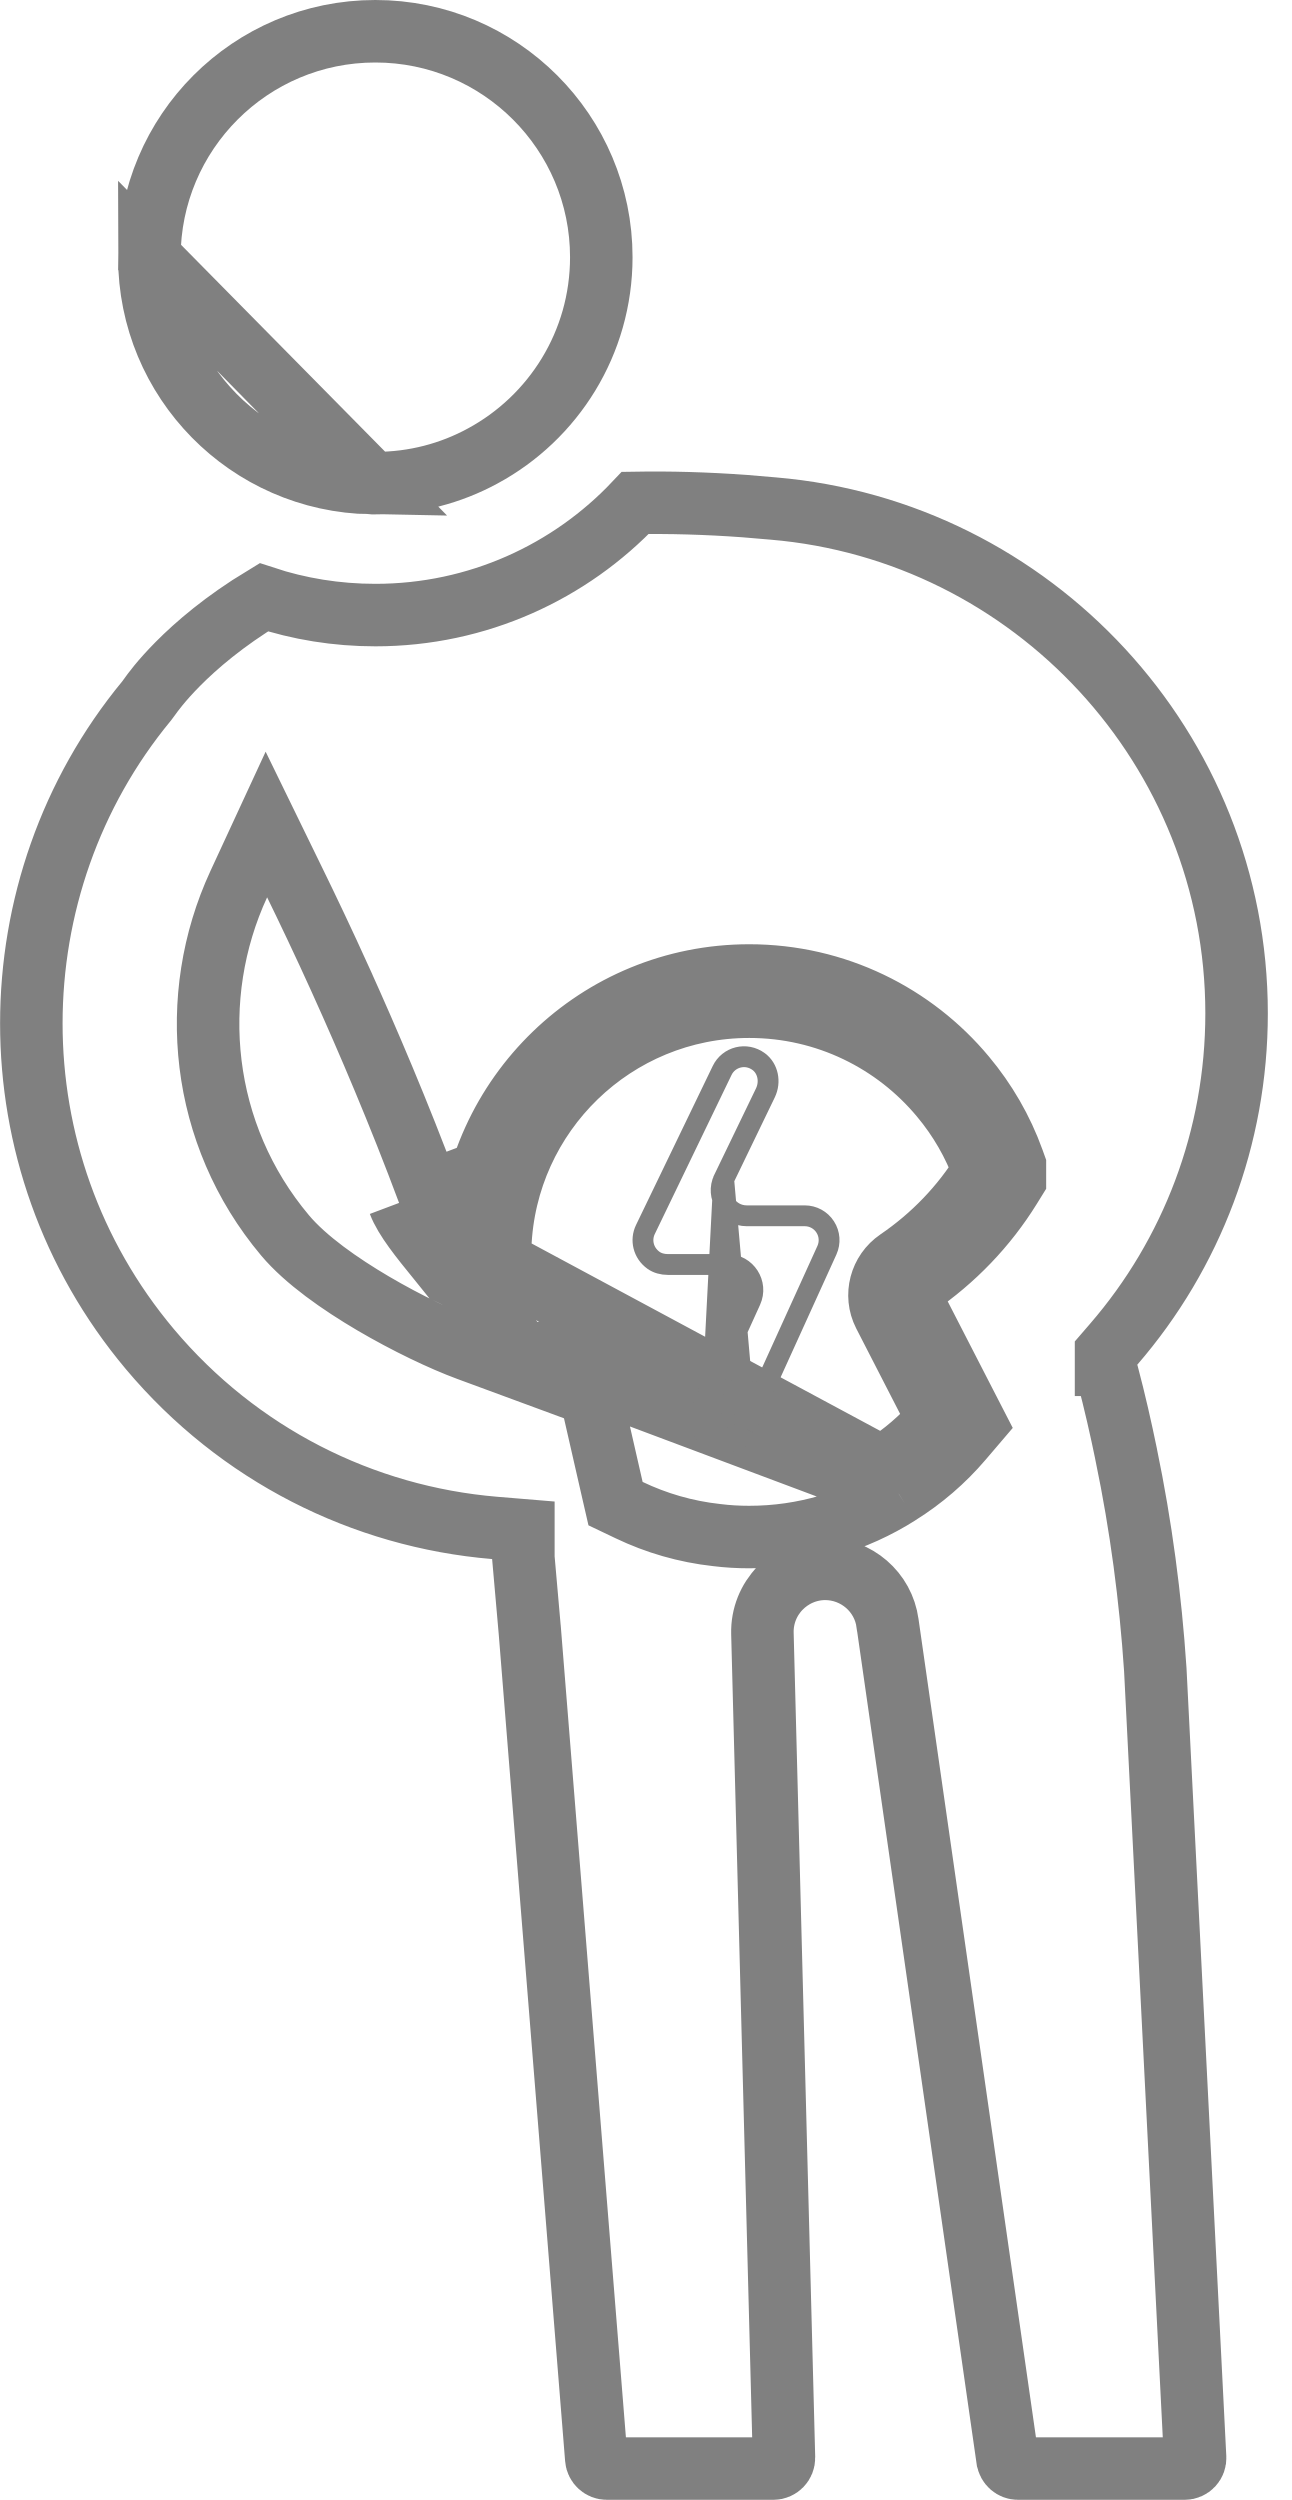
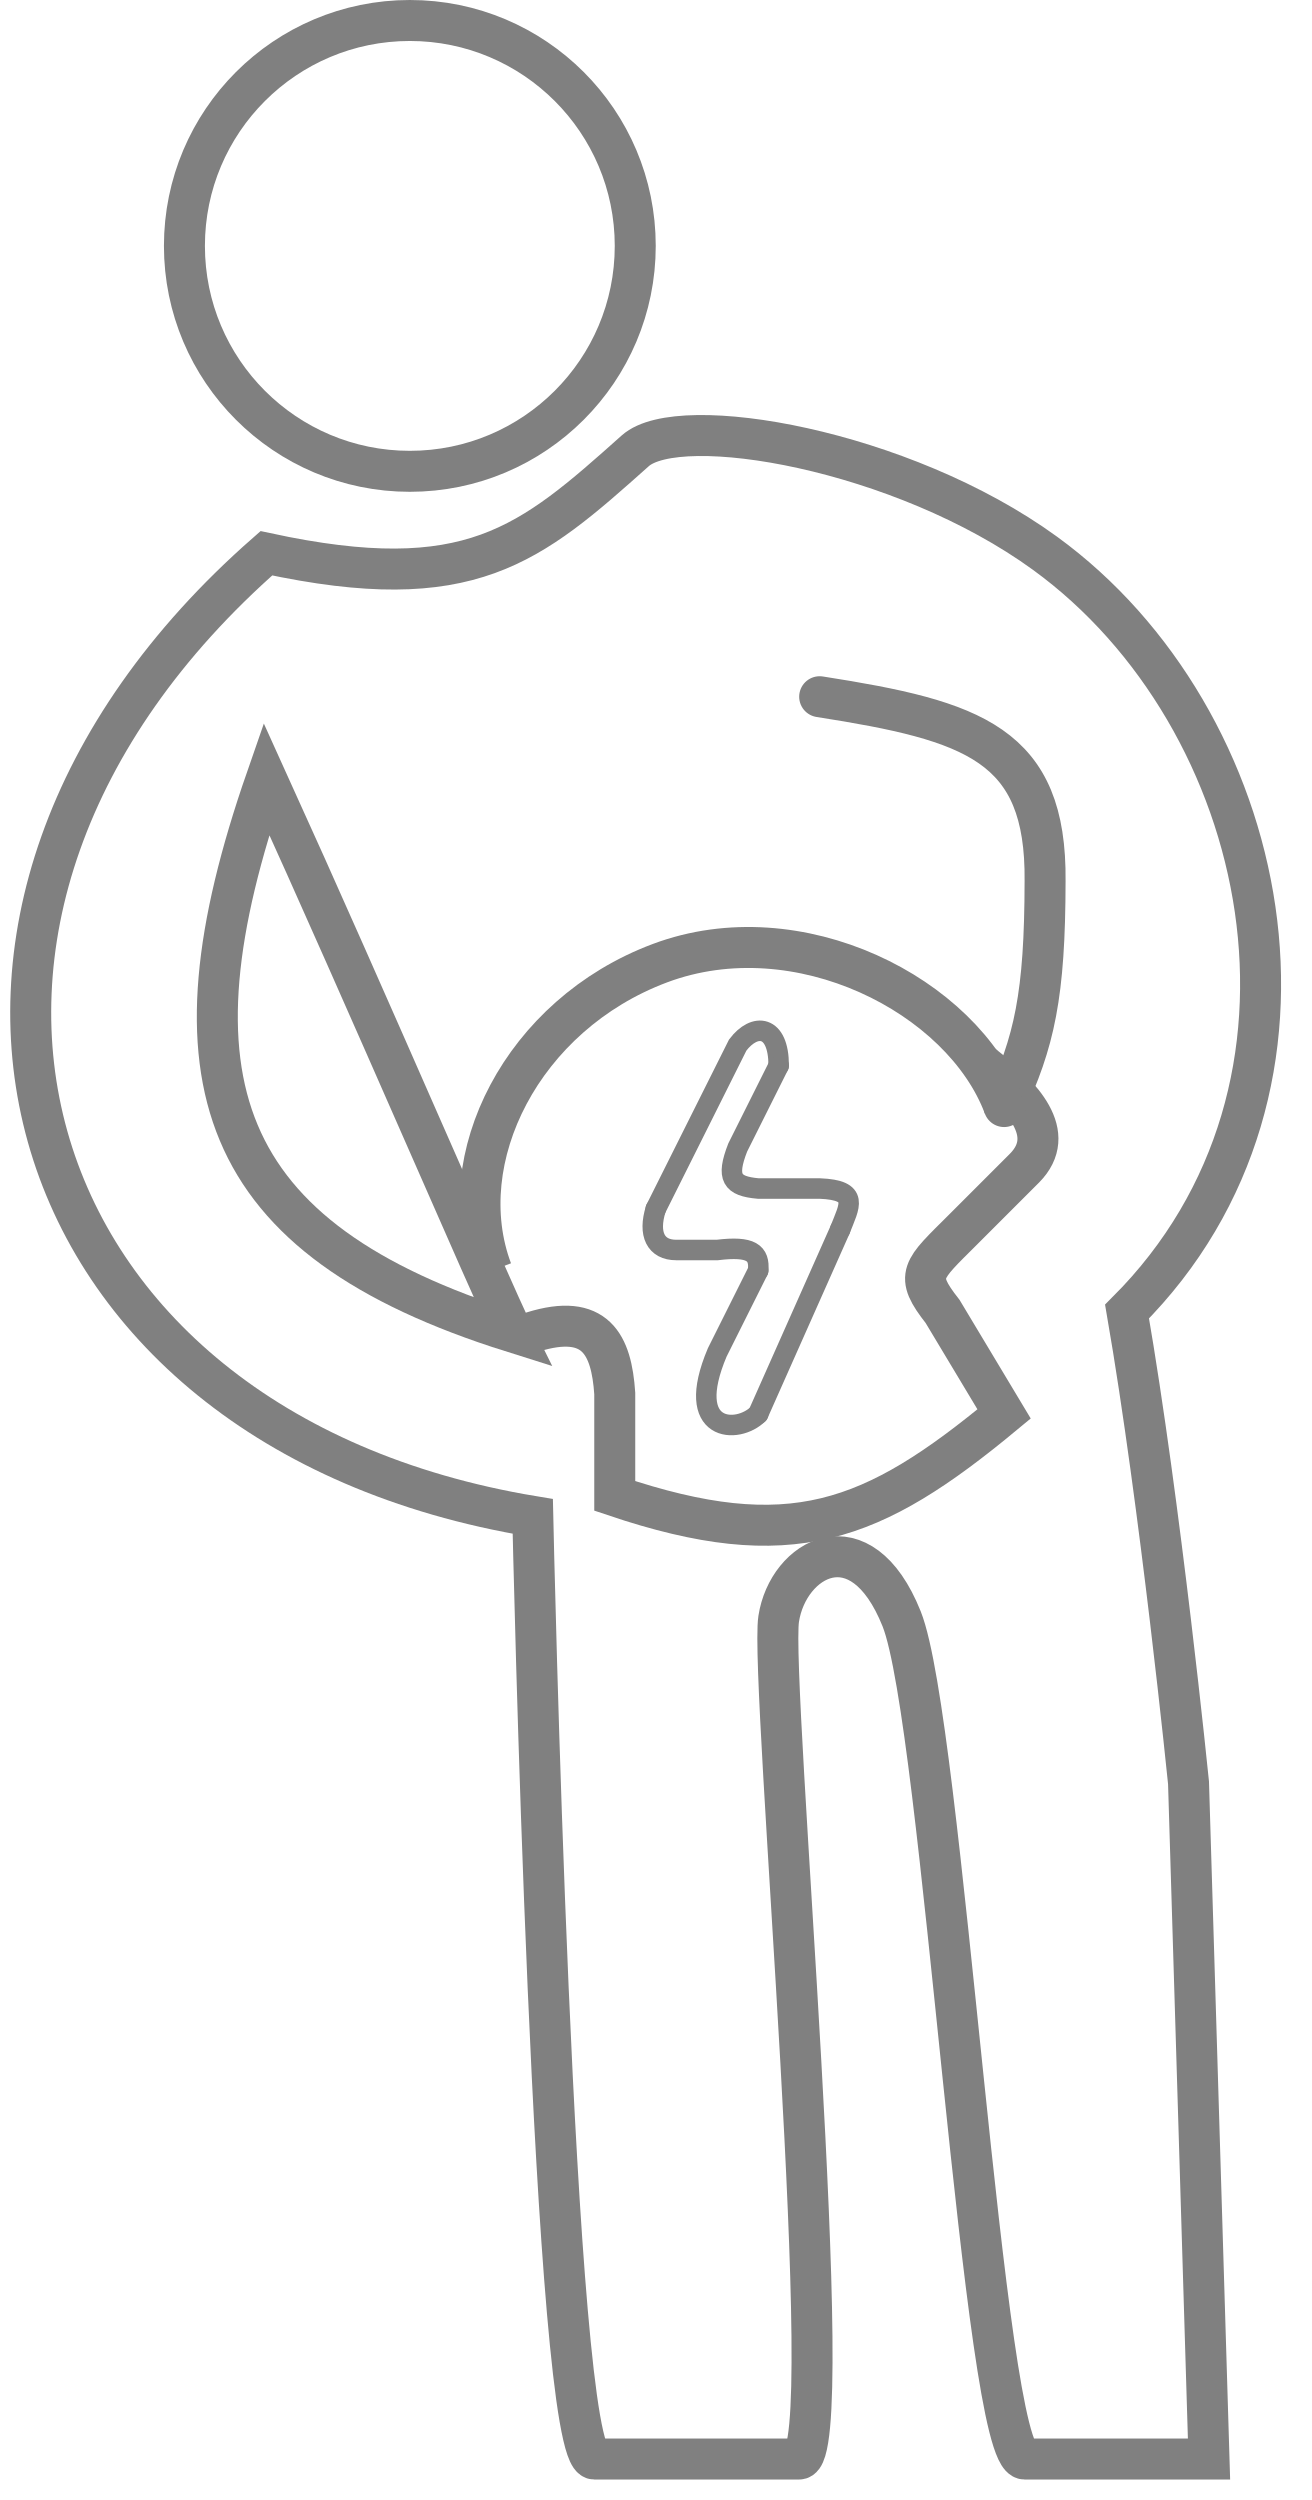
- <svg xmlns="http://www.w3.org/2000/svg" fill="none" height="60" viewBox="0 0 31 60" width="31">
-   <g stroke="#808080">
-     <path d="m12.54 32.468.148.459-1.448-.534c-.622-.229-1.478-.637-2.285-1.111-.79-.465-1.617-1.042-2.114-1.633-2.04-2.428-2.359-5.728-1.111-8.428l.663-1.433.692 1.419c.283.58.667 1.382 1.102 2.342l0.0.001c.639 1.413 1.391 3.173 2.094 5.059m2.257 3.859-2.959-3.596m2.959 3.596c.387.019.776.008 1.166-.033h0c.135-.014.251.072.279.195 0 0.0 0.0 0.0 0.0 0l.709 3.104.081.353.327.156c.648.31 1.354.517 2.1.599.256.032.519.047.78.047 1.318 0 2.552-.378 3.59-1.036m-9.032-3.386 9.032 3.386m-11.289-7.246c0.0 0.0 0.0.001.001.001l-.703.262m.702-.263c-0-0-0-.001-0-.001l-.702.264m.702-.263c.037.097.127.253.29.477.147.202.323.418.515.654.015.018.03.036.045.055.039.048.079.097.119.146m-1.672-1.069c.142.377.53.854.924 1.338.096.118.193.237.287.355.17.082.333.158.487.225-.019-.21-.029-.422-.029-.636v-.009c0-.054 0-.126.004-.204m0 0c.001-.017.002-.034.003-.052m-.003.052c.057.07.114.141.17.213.112.142.222.287.322.429.117.166.236.351.333.545-.052-.317-.078-.643-.078-.975 0-.075 0-.15.006-.223.117-3.205 2.745-5.767 5.978-5.767 1.85 0 3.505.84 4.601 2.156.44.526.79 1.127 1.026 1.783v.003c-.52.84-1.216 1.569-2.056 2.142-.42.286-.568.84-.337 1.294l1.296 2.523c-.384.451-.837.84-1.341 1.155l-9.917-5.331m0 0c.139-3.599 3.094-6.474 6.727-6.474 2.082 0 3.945.946 5.177 2.426.494.591.889 1.268 1.156 2.009l.044.123v.131.003.213l-.112.181c-.576.93-1.345 1.735-2.271 2.367l-0.0 0c-.114.078-.147.222-.091.333 0.0 0.0 0.0.001 0.0.001l1.295 2.52.23.447-.326.382c-.434.51-.945.949-1.512 1.303m-10.317-5.965 10.317 5.965m5.461-.927 0.0.002c.351 1.693.58 3.415.695 5.144l.954 18.893 0.0.008.001.008c.01.141-.102.267-.253.267h-3.998c-.121 0-.232-.091-.25-.224l-.001-.003-2.878-20.056c-0-.002-0-.003-.001-.005-.102-.755-.75-1.306-1.499-1.306h-0-0-0-0-0-0-0-0-0-0-0-0-0-0-0-0-0-0-0-0-0-0-0-0-0-0-0-0-0-0-0-0-0-0-0-0-0-0-0-0-0-0-0-0-0-0-0-0-0-0-0-0-0-0-0v-0l-.01 0c-.843.011-1.516.709-1.494 1.551l.517 19.779v0c.003.148-.113.264-.255.264h-3.995c-.133 0-.242-.102-.254-.23-0-0-0-.001-0-.001l-1.599-19.916-.001-.006-.15-1.706v-.66l-.688-.057c-3.17-.265-6.153-1.765-8.276-4.291-1.912-2.277-2.845-5.053-2.845-7.816 0-2.77.936-5.523 2.766-7.74h0l.006-.007c.012-.015.028-.037.049-.067.094-.132.293-.407.696-.815.443-.447 1.115-1.026 2.062-1.599.844.279 1.745.427 2.678.427 2.455 0 4.675-1.036 6.237-2.692.823-.014 1.699.009 2.63.077v0l.686.058c6.216.529 11.116 5.763 11.116 12.116 0 2.98-1.077 5.775-2.95 7.941l-.183.212 0.0.28.75-.001c-.75.001-.75.001-.75.002v.001.001.003l0.0.006 0.0.012c0.0.008.001.017.001.026.001.018.003.04.007.064.005.032.014.077.032.13.168.637.314 1.278.448 1.929z" stroke-width="1.5" />
-     <path d="m17.369 28.301 0-0.0 1-2.071v-0c.13-.269.06-.587-.157-.749v-0c-.307-.229-.725-.115-.881.211l-0.0 0-1.842 3.818-0.0 0c-.12.249-.053.56.196.738l0.0 0c.091.065.213.1.347.1h1.424c.445 0 .742.46.557.866 0 0 0 0-0.0 0l-1.167 2.57-0.0 0c-.127.28-.037.607.2.758zm0 0c-.196.406.1.878.552.878h1.393c.199 0 .384.101.491.268l0.0 0c.108.167.123.377.041.558h-0l-1.949 4.289v0m-.529-5.994.529 5.994m0 0c-.098.215-.31.343-.533.343m.533-.343-.533.343m0 0c-.107 0-.217-.03-.32-.095z" stroke-width=".5" />
-     <path d="m8.932 11.593.021.002s0.0 0.0.001 0l.003 0.0.01 0c.006 0.0.012 0.0.02 0h.021c.936 0 1.811-.235 2.576-.651l.002-.001c1.696-.917 2.845-2.709 2.845-4.77 0-2.993-2.429-5.423-5.423-5.423-2.996 0-5.422 2.429-5.423 5.423zm0 0-.021-0m.021 0-.021-0m0 0c-2.952-.049-5.327-2.456-5.327-5.42z" stroke-width="1.5" />
-   </g>
+ <svg xmlns="http://www.w3.org/2000/svg" width="32" height="61" viewBox="0 0 32 61" fill="none">
+   <path d="M13 32.5C14.532 32.025 14.919 32.803 15 34V36.5C19.289 37.944 21.281 37.169 24.5 34.5L23 32C22.296 31.103 22.5 31 23.5 30L25 28.5C25.824 27.663 24.935 26.739 24 26" stroke="#808080" stroke-linecap="round" />
+   <path d="M20 17C23.758 17.588 25.534 18.158 25.5 21.5C25.496 24.281 25.241 25.427 24.5 27" stroke="#808080" stroke-linecap="round" />
+   <path d="M29 43.5C29 43.5 28.318 36.73 27.5 32.001C33 26.5 31 17.5 25.5 13.501C22 10.955 16.576 10.039 15.5 11C12.926 13.298 11.478 14.573 6.5 13.5C-3.504 22.273 0.102 34.854 13 37C13 37 13.5 60 14.5 60H19.5C20.5 60 18.774 40.978 19 39.5C19.226 38.022 21 37 22 39.5C23 42 24 60 25 60H29.5L29 43.5Z" stroke="#808080" />
+   <path d="M16 29.5C15.809 30.115 16 30.5 16.5 30.5H17.5C18.334 30.398 18.537 30.57 18.5 31" stroke="#808080" stroke-width="0.5" stroke-linecap="round" />
+   <path d="M6.5 19C3.956 26.321 5.245 30.218 12.5 32.5C12 31.5 9 24.5 6.5 19Z" stroke="#808080" stroke-linecap="round" />
+   <path d="M24.5 27C23.482 24.284 19.474 22.238 16.104 23.501C12.733 24.763 10.982 28.284 12 31" stroke="#808080" />
+   <circle cx="10" cy="6" r="5.5" stroke="#808080" />
+   <path d="M16 29.5L18 25.5C18.412 24.953 19 25 19 26" stroke="#808080" stroke-width="0.5" stroke-linecap="round" />
+   <path d="M19 26L18 28C17.713 28.738 17.854 28.943 18.5 29H20C20.983 29.039 20.726 29.42 20.5 30" stroke="#808080" stroke-width="0.5" stroke-linecap="round" />
+   <path d="M18.5 31L17.5 33C16.669 34.968 18 35 18.5 34.5" stroke="#808080" stroke-width="0.5" stroke-linecap="round" />
+   <path d="M20.5 30L18.5 34.5" stroke="#808080" stroke-width="0.5" stroke-linecap="round" />
</svg>
